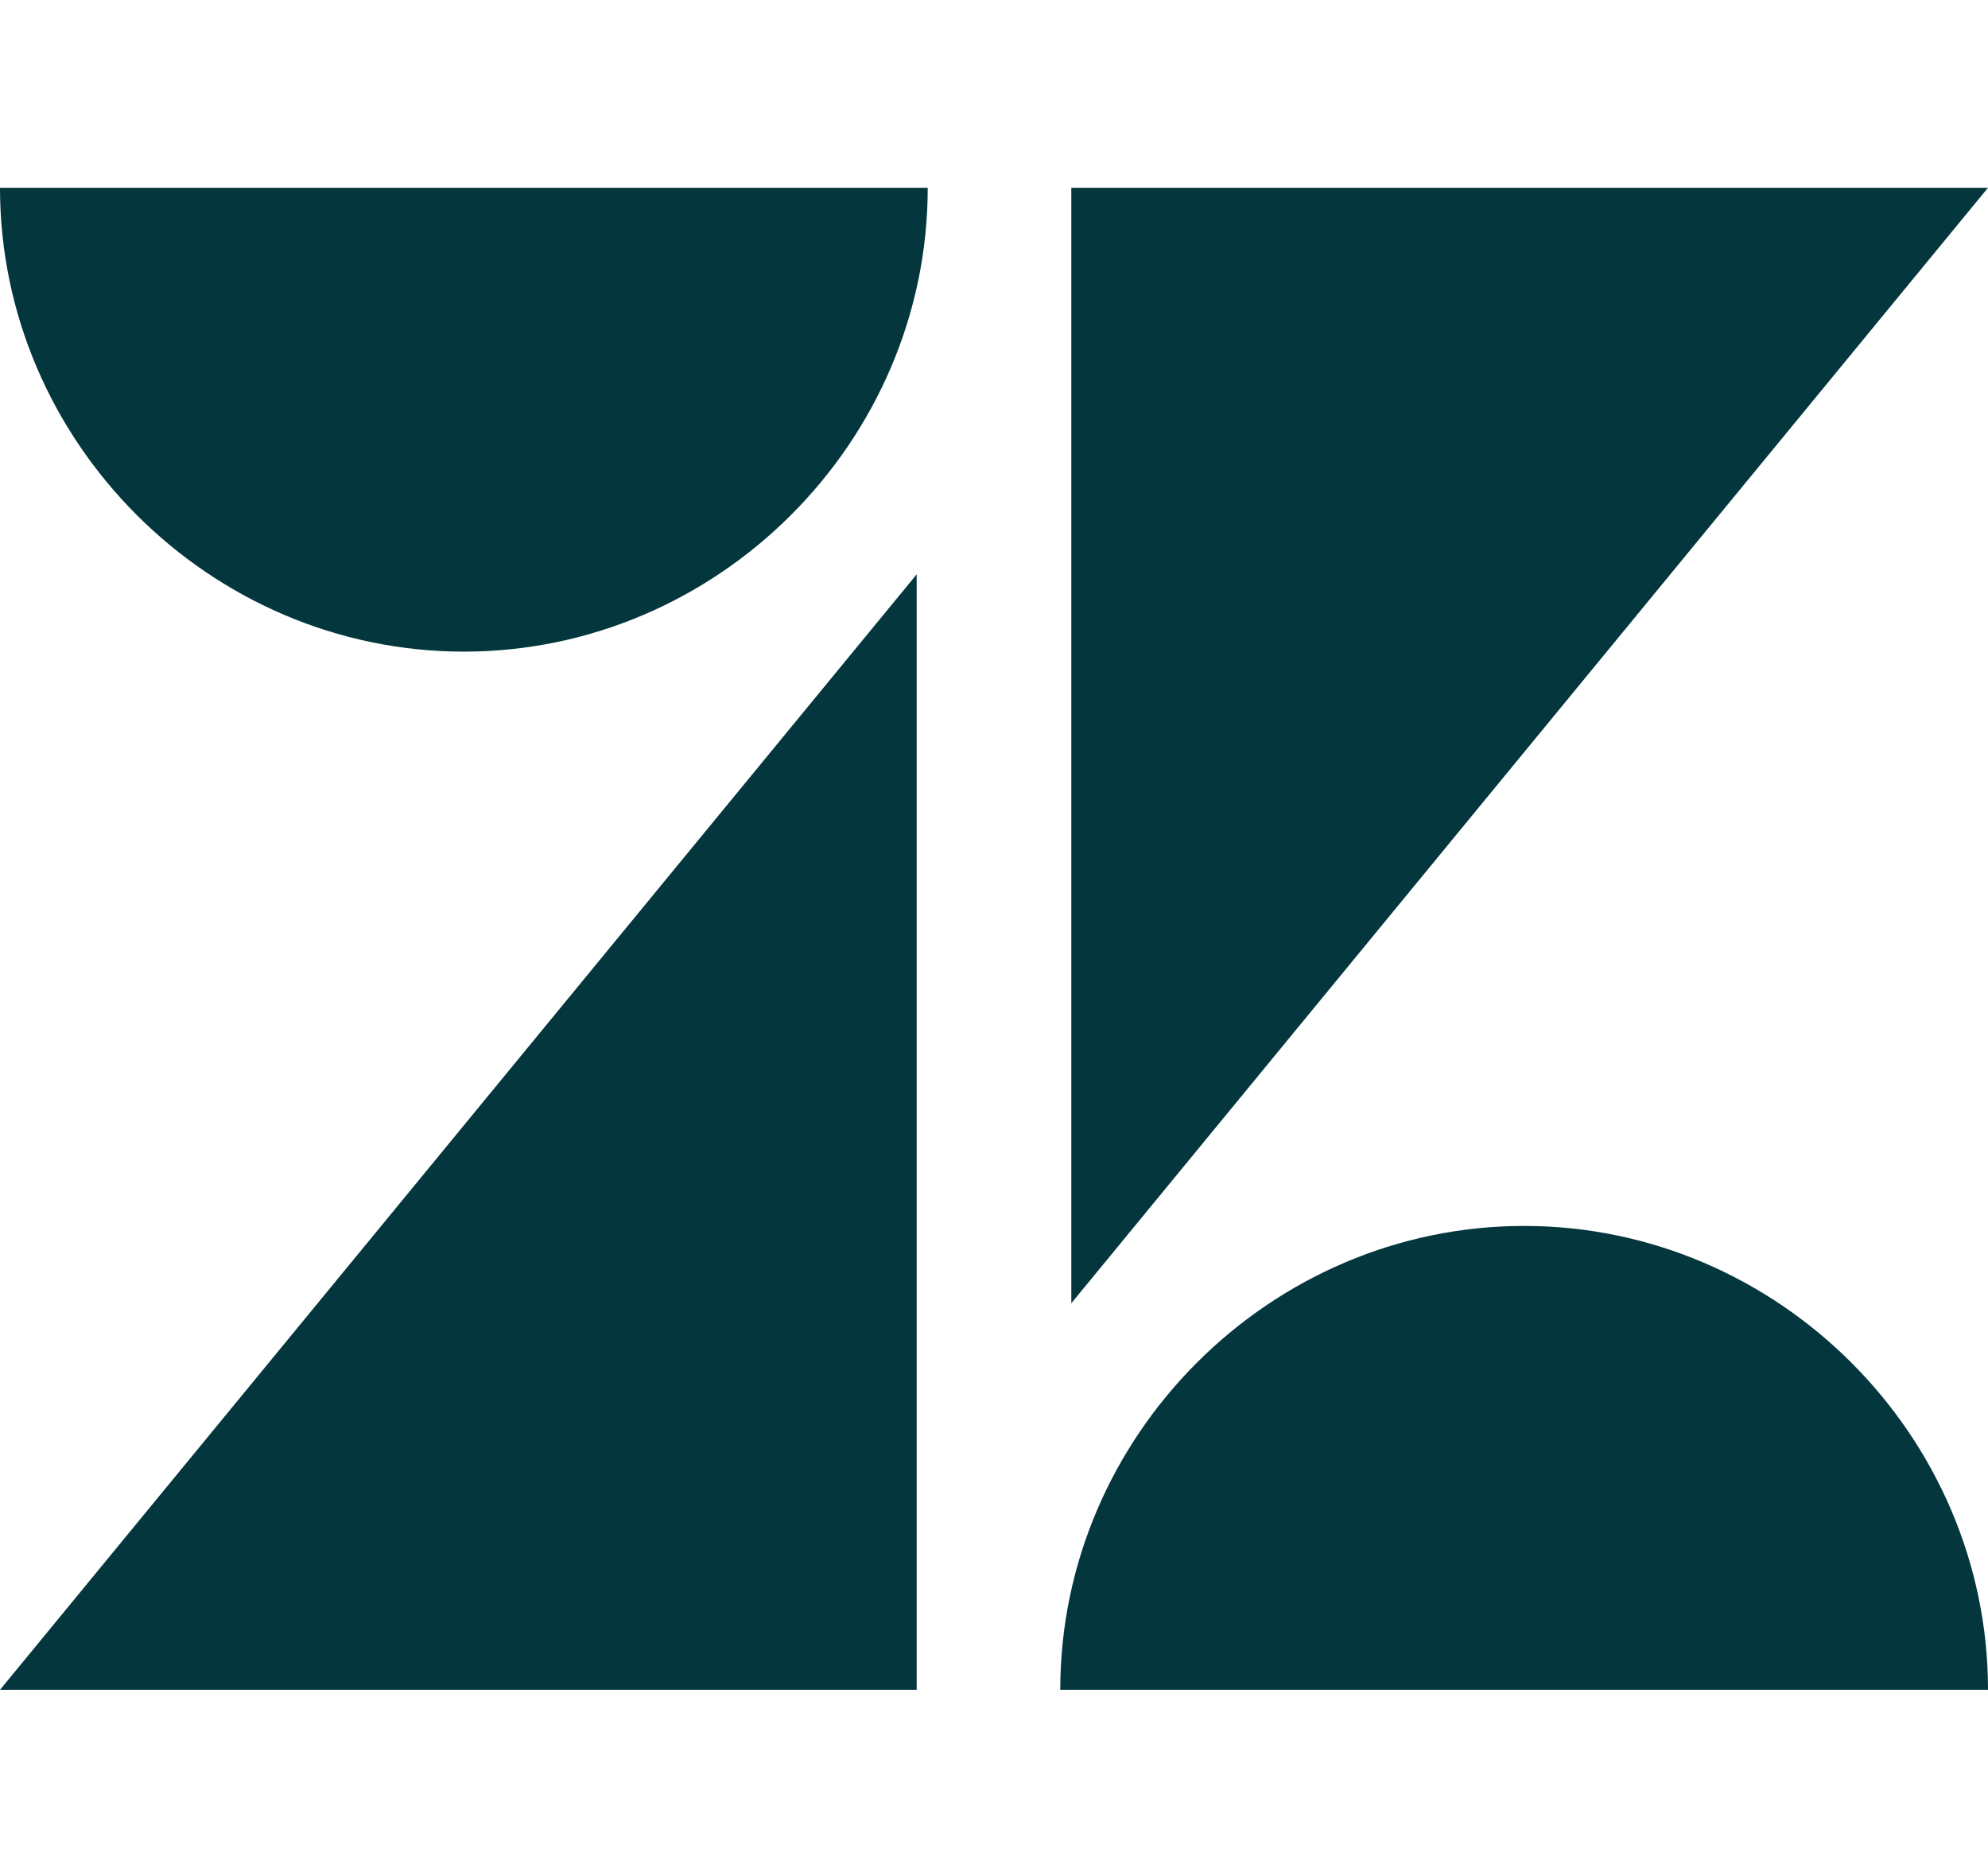
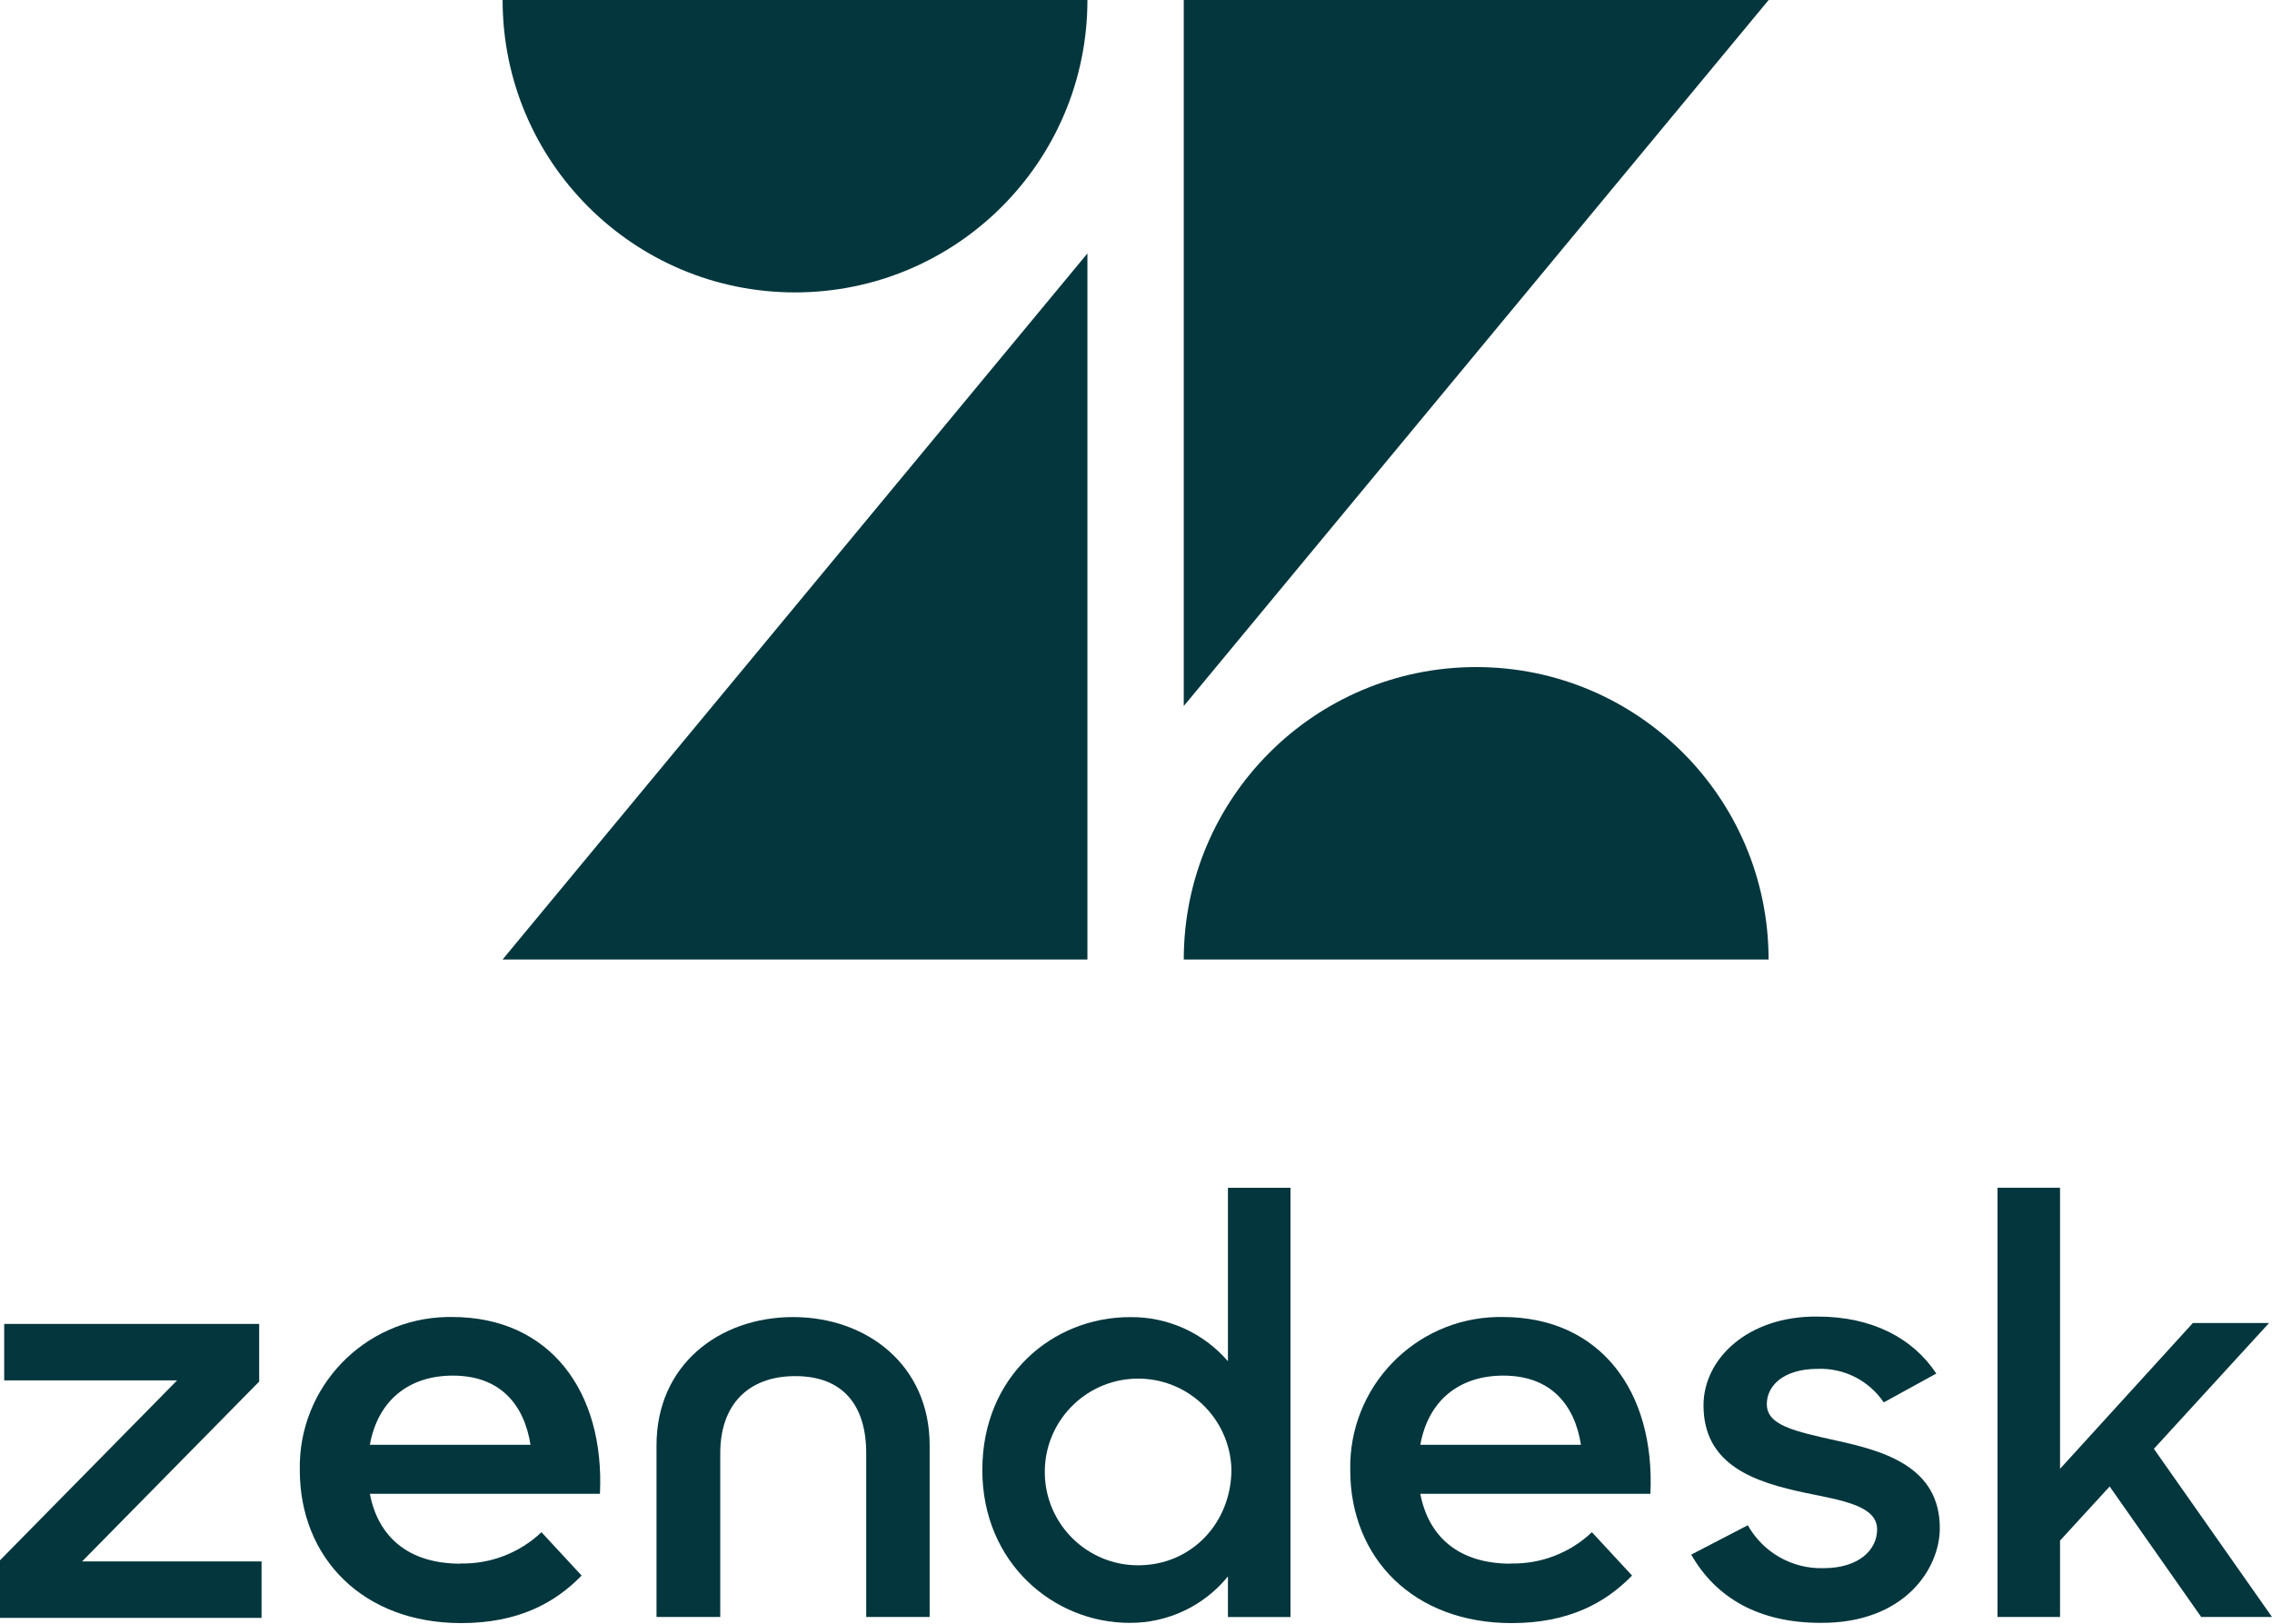
- <svg xmlns="http://www.w3.org/2000/svg" enable-background="new 0 0 18 16.8" viewBox="0 0 18 16.8">
-   <path d="m8.3 5.2v10.1h-8.3zm9.7-3.5h-8.3v10.1zm-18 0c0 2.3 1.9 4.2 4.2 4.2s4.2-1.9 4.2-4.2zm18 13.6c0-2.3-1.9-4.2-4.2-4.2s-4.2 1.9-4.2 4.2z" fill="#04363d" />
+ <svg xmlns="http://www.w3.org/2000/svg" enable-background="new 0 0 363.17 259.45" viewBox="0 0 363.17 259.45">
+   <g fill="#03363d">
+     <path d="m173.82 40.51v112.86h-93.48z" />
+     <path d="m173.82 0c0 25.814-20.926 46.74-46.74 46.74s-46.74-20.926-46.74-46.74z" />
+     <path d="m189.22 153.37c0-25.814 20.926-46.74 46.74-46.74s46.74 20.926 46.74 46.74z" />
+     <path d="m189.22 112.86v-112.86h93.49z" />
+     <path d="m241.51 249.92c4.807.107 9.462-1.69 12.95-5l6.42 6.93c-4.24 4.36-10.12 7.6-19.26 7.6-15.67 0-25.79-10.39-25.79-24.46-.261-13.252 10.27-24.207 23.522-24.468.283-.006.565-.006.848-.002 15.56 0 24.38 11.84 23.61 28.26h-36.78c1.3 6.82 6.09 11.17 14.47 11.17m11.21-19c-1-6.37-4.79-11.06-12.41-11.06-7.07 0-12 4-13.27 11.06z" />
+     <path d="m0 249.41 28.31-28.76h-27.64v-9.02h40.76v9.21l-28.31 28.75h28.69v9.03h-41.81z" />
+     <path d="m73.6 249.92c4.807.107 9.462-1.69 12.95-5l6.42 6.93c-4.24 4.36-10.12 7.6-19.26 7.6-15.67 0-25.79-10.39-25.79-24.46-.261-13.252 10.27-24.207 23.522-24.468.283-.006.565-.006.848-.002 15.56 0 24.38 11.84 23.61 28.26h-36.78c1.3 6.82 6.09 11.17 14.47 11.17m11.21-19c-1-6.37-4.79-11.06-12.41-11.06-7.07 0-12 4-13.27 11.06z" />
+     <path d="m157.02 234.98c0-15 11.23-24.44 23.59-24.44 6.008-.08 11.744 2.501 15.67 7.05v-27.72h10v68.61h-10v-6.49c-3.853 4.739-9.652 7.47-15.76 7.42-12 0-23.5-9.49-23.5-24.43m39.82-.09c-.221-8.237-7.078-14.736-15.315-14.515s-14.736 7.078-14.515 15.315c.217 8.083 6.833 14.522 14.919 14.52 8.591 0 14.911-6.86 14.911-15.32" />
+     <path d="m270.32 248.51 9.06-4.7c2.441 4.352 7.092 6.993 12.08 6.86 5.66 0 8.59-2.91 8.59-6.2 0-3.76-5.47-4.61-11.42-5.83-8-1.69-16.33-4.33-16.33-14 0-7.43 7.07-14.29 18.21-14.19 8.77 0 15.29 3.48 19 9.11l-8.4 4.61c-2.359-3.494-6.357-5.522-10.57-5.36-5.38 0-8.12 2.63-8.12 5.64 0 3.38 4.34 4.32 11.14 5.83 7.74 1.69 16.51 4.23 16.51 14 0 6.48-5.66 15.22-19.06 15.13-9.81 0-16.7-3.95-20.67-10.9" />
+     <path d="m337.22 237.61-7.93 8.65v12.21h-10v-68.61h10v44.93l21.23-23.31h12.18l-18.41 20.11 18.88 26.88h-11.32z" />
+     <path d="m126.79 210.53c-11.89 0-21.85 7.71-21.85 20.49v27.45h10.19v-26.18c0-7.71 4.43-12.32 12-12.32s11.33 4.61 11.33 12.32v26.18h10.14v-27.45c0-12.78-10-20.49-21.85-20.49" />
+   </g>
</svg>
